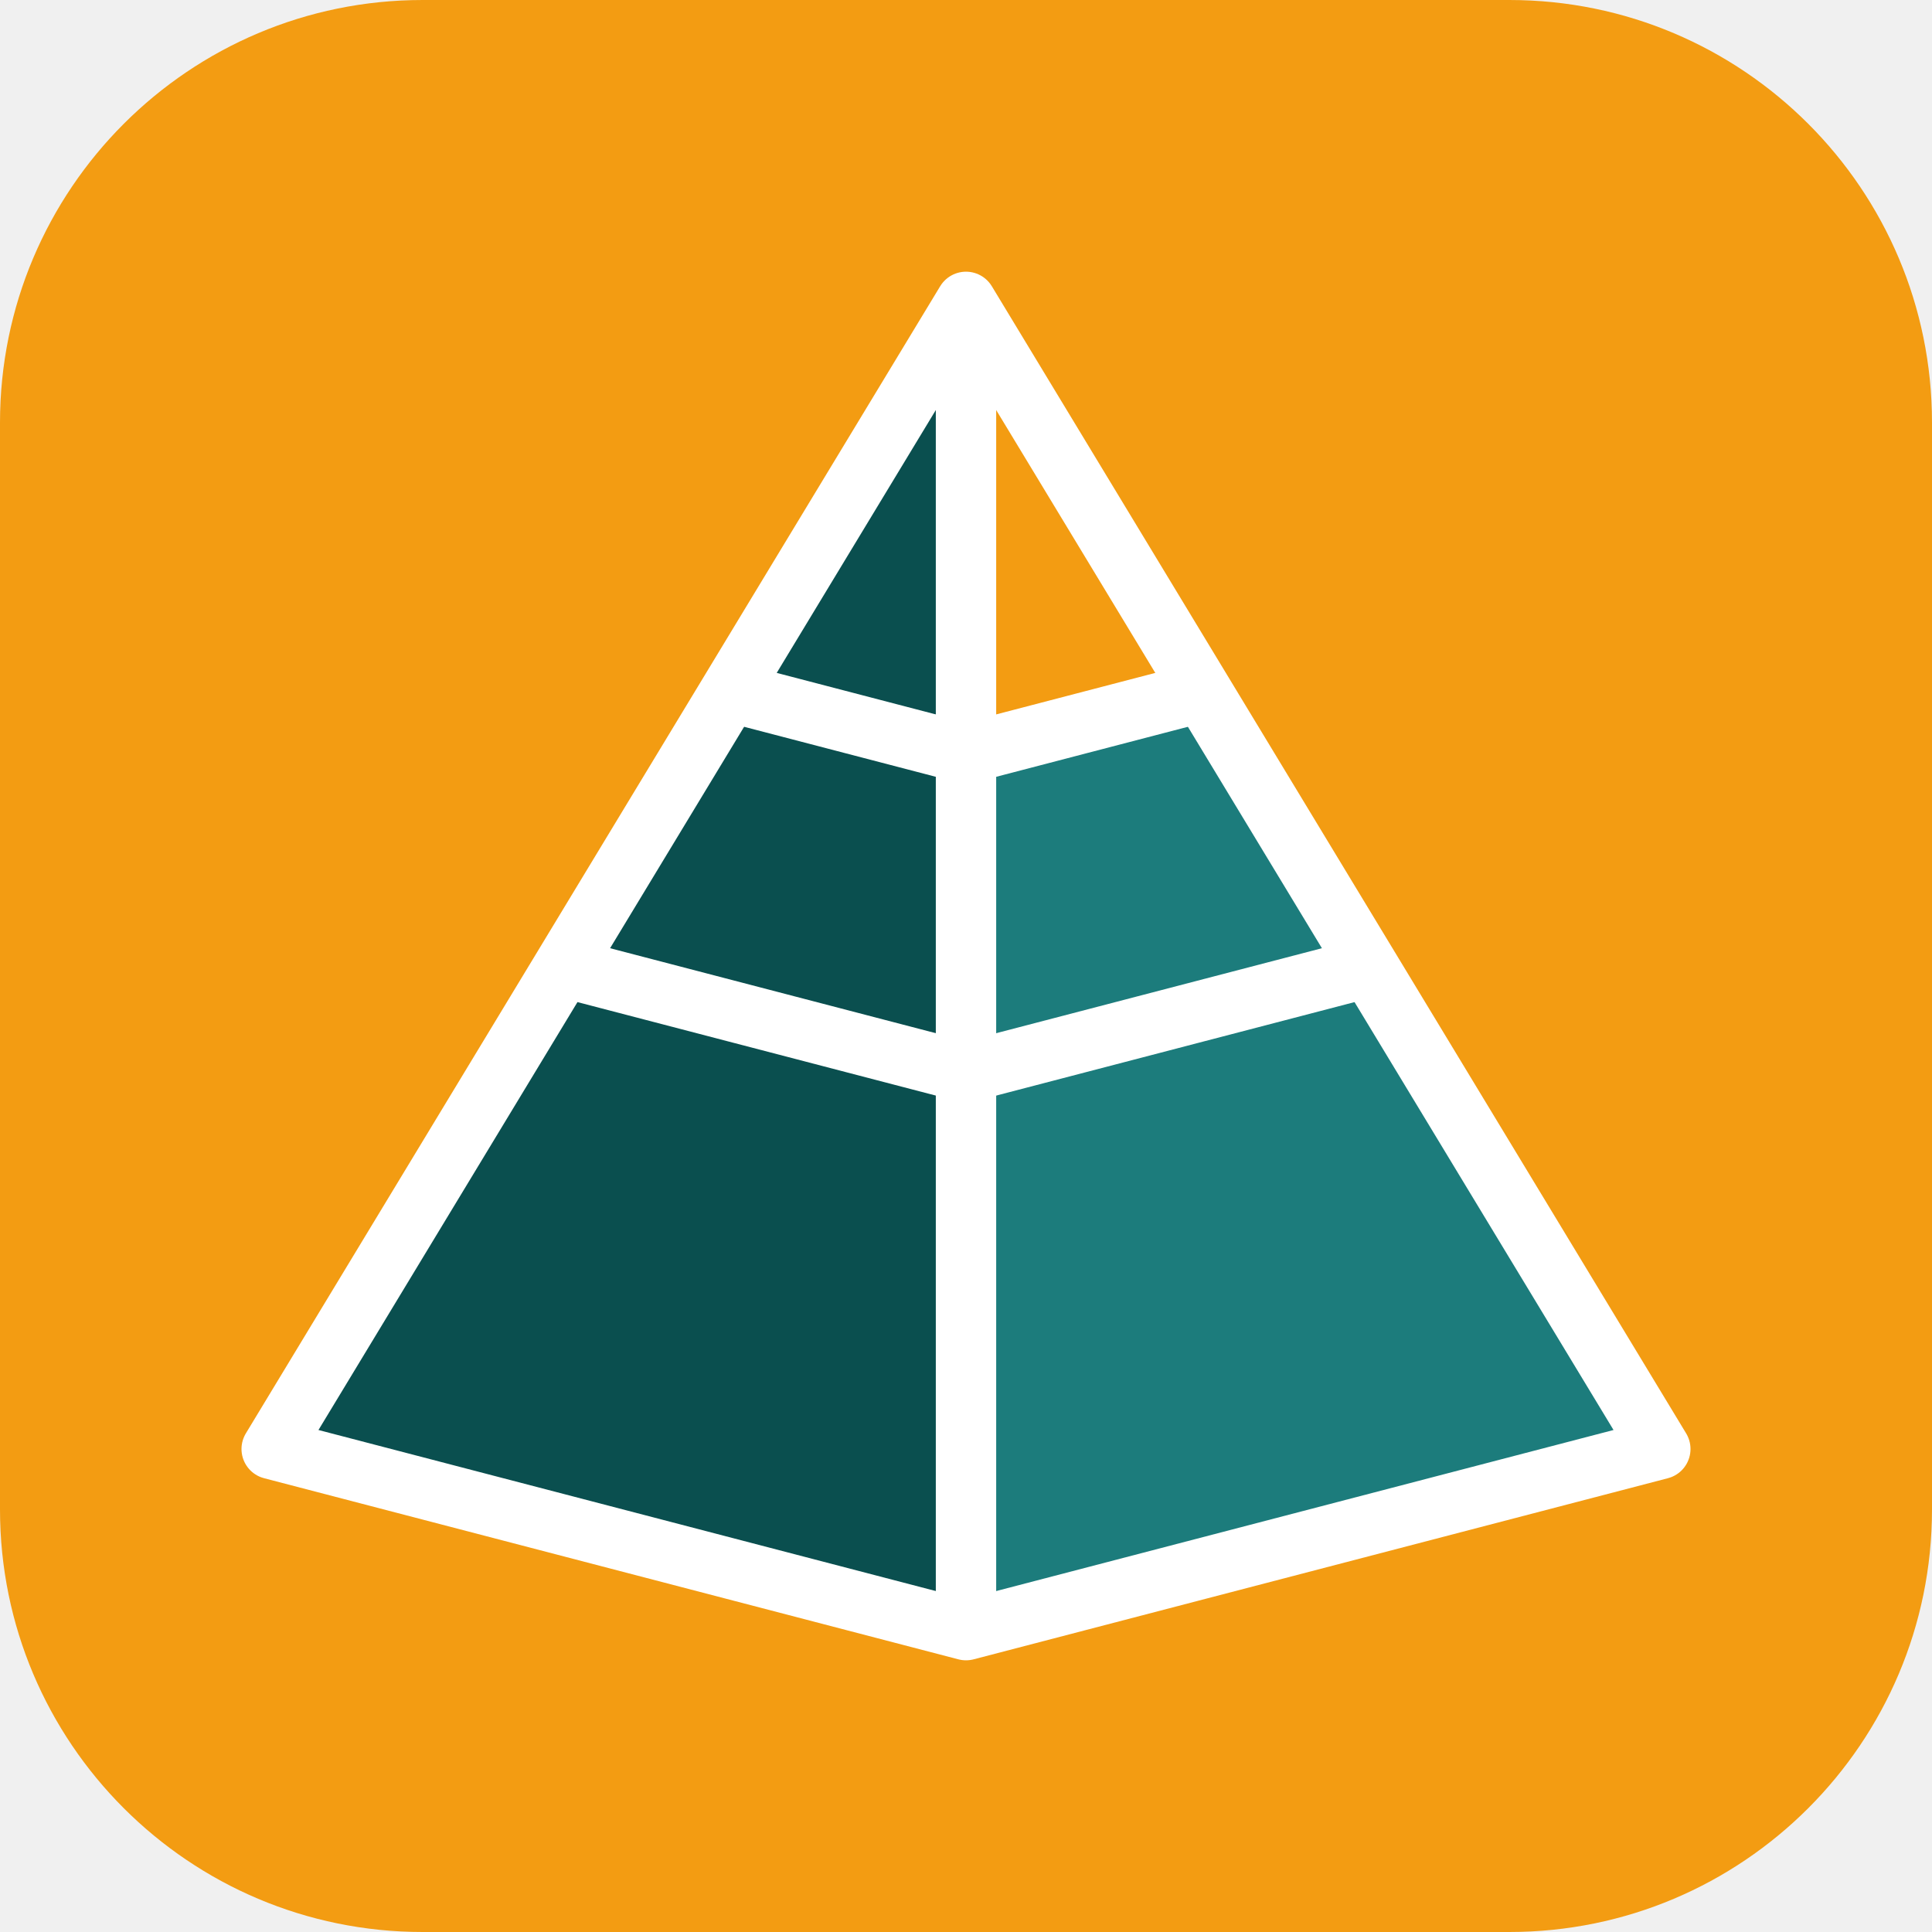
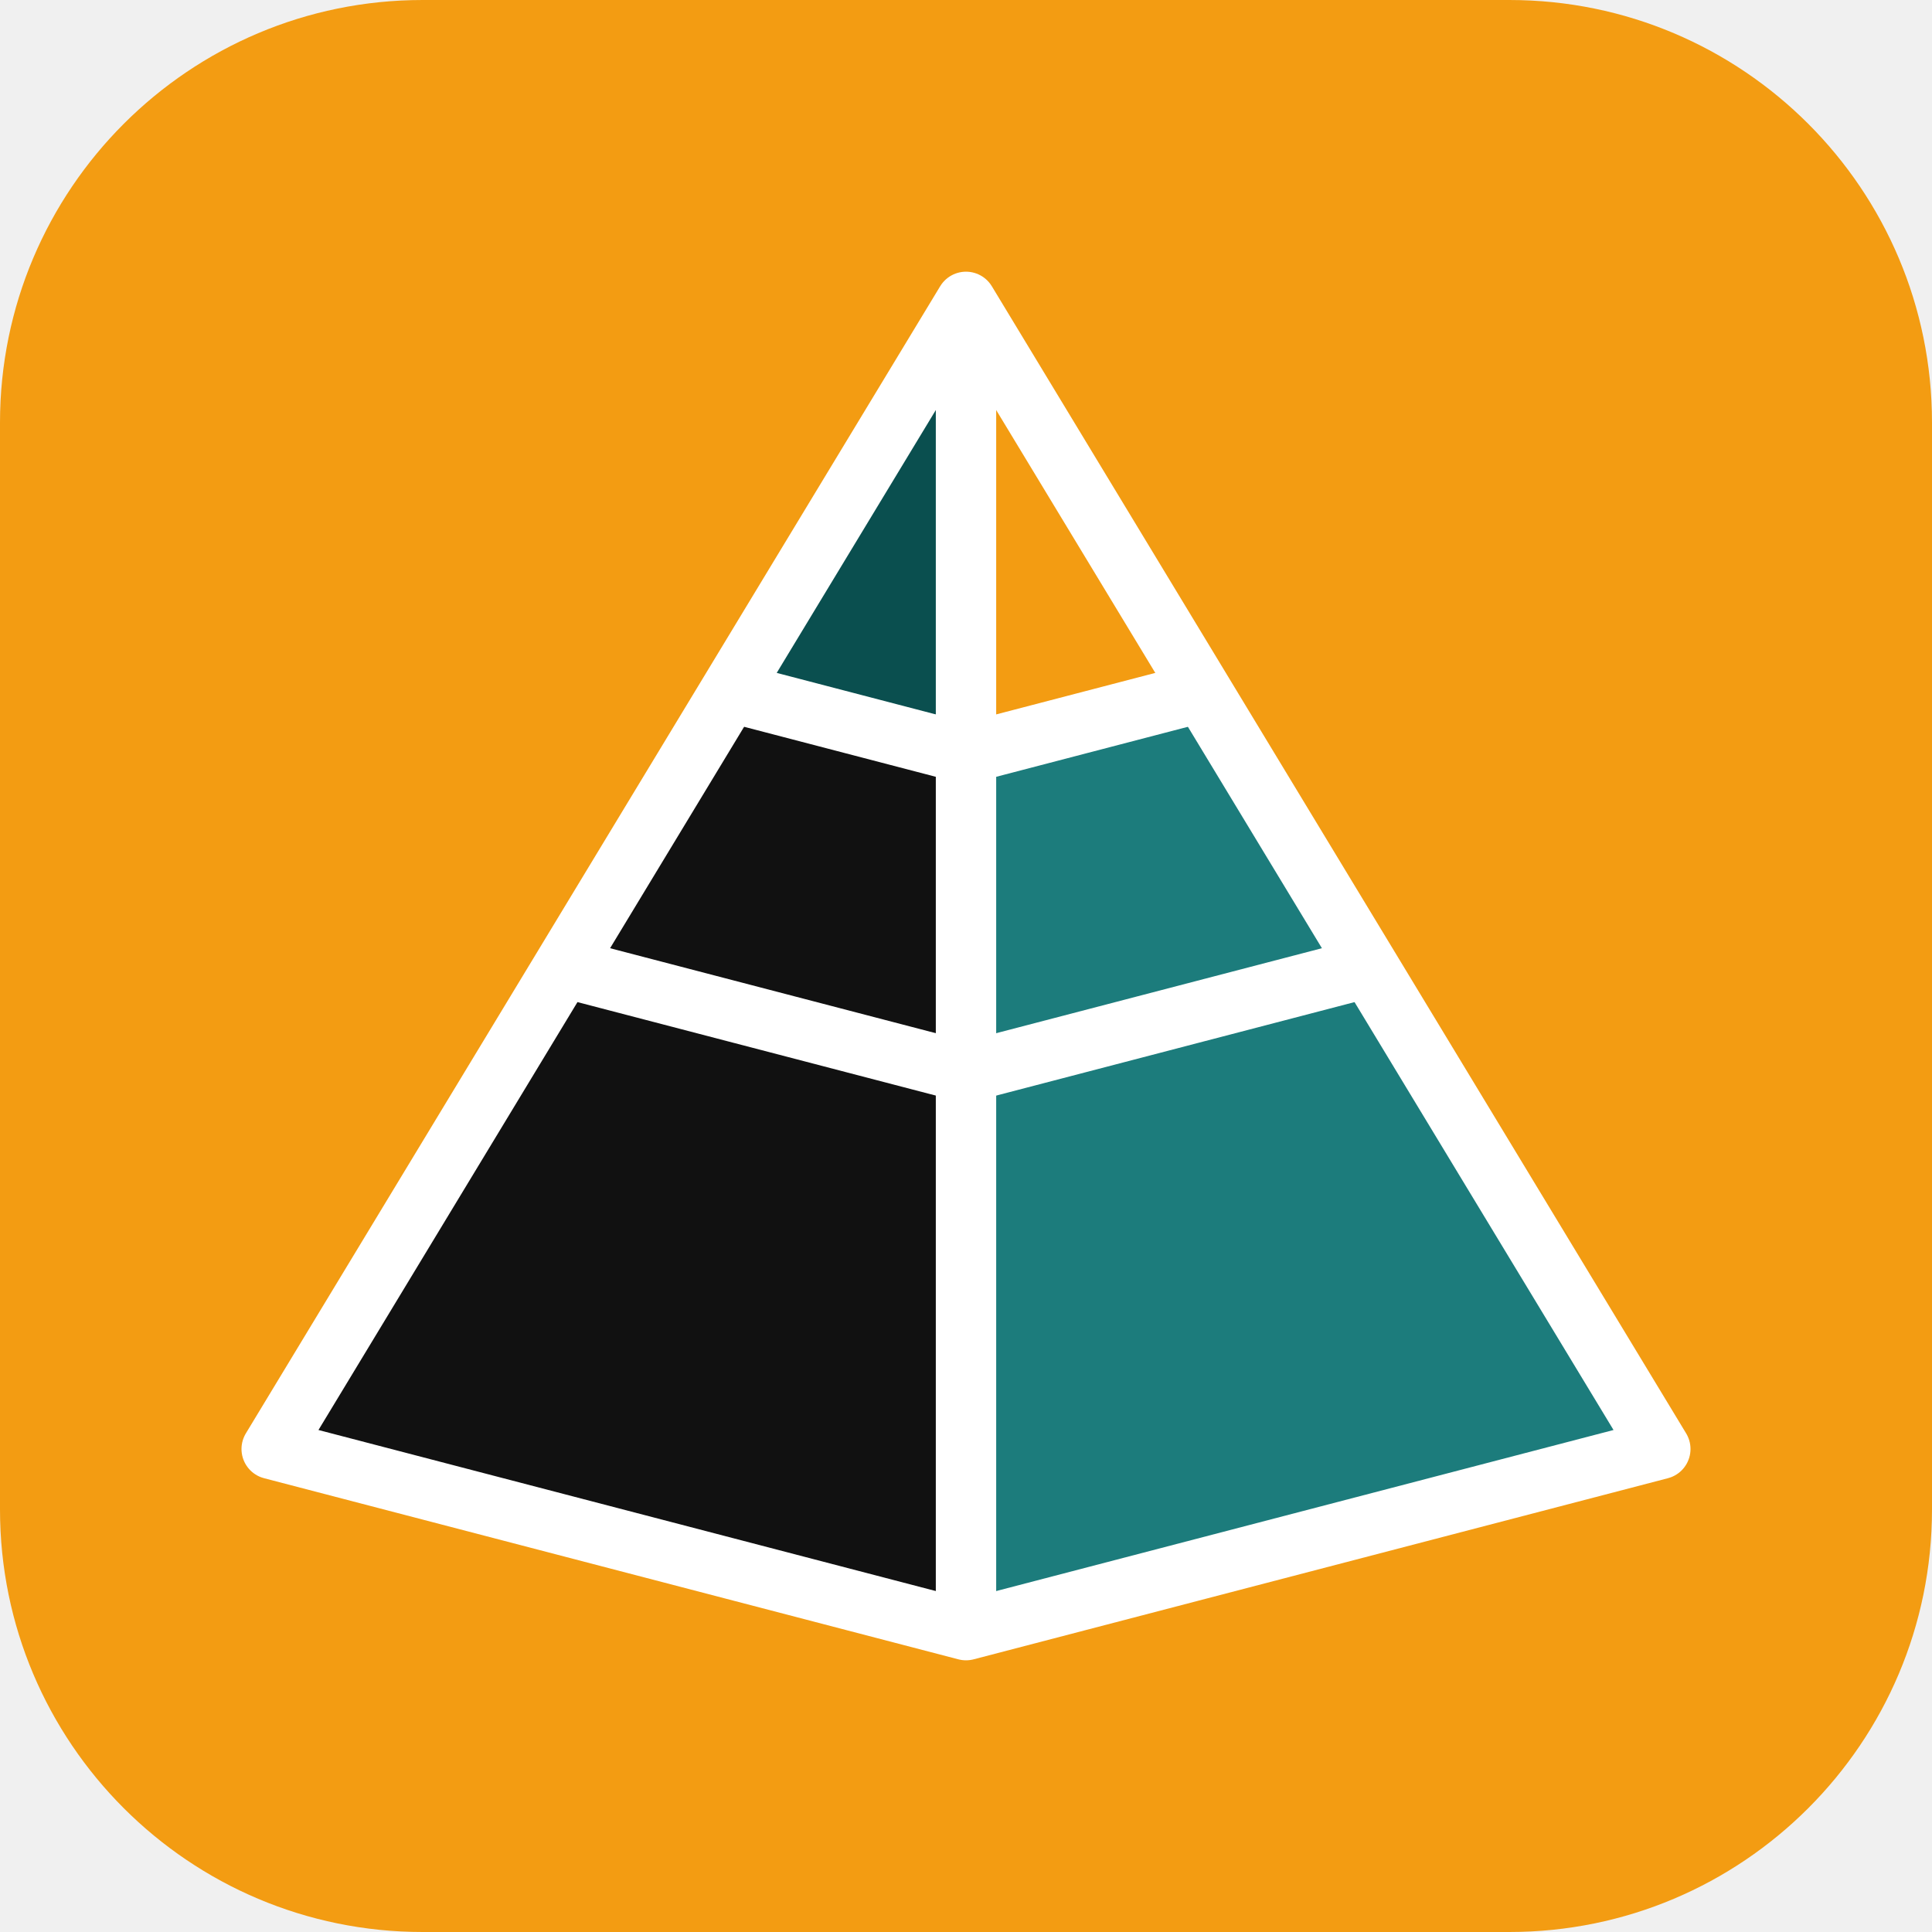
<svg xmlns="http://www.w3.org/2000/svg" viewBox="0 0 256 256" width="1024" height="1024">
  <rect width="256" height="256" rx="56" fill="#f39c12" />
-   <polygon fill="#0a4f4f" points="128,40 36,192 128,216" />
+   <polygon fill="#111111" points="128,40 36,192 128,216" />
  <polygon fill="#1c7c7c" points="128,40 220,192 128,216" />
  <polygon fill="#0a4f4f" points="128,40 96.72,91.68 128,99.84" />
  <polygon fill="#f39c12" points="128,40 159.28,91.68 128,99.84" />
  <g fill="none" stroke="#ffffff" stroke-width="8" stroke-linejoin="round" stroke-linecap="butt">
    <path d="M36 192 L128 40 L220 192 L128 216 Z" />
    <path d="M128 40 L128 216" />
    <path d="M96.72 91.68 L128 99.84 L159.28 91.68" />
    <path d="M74.64 128.16 L128 142.08 L181.36 128.16" />
  </g>
</svg>
